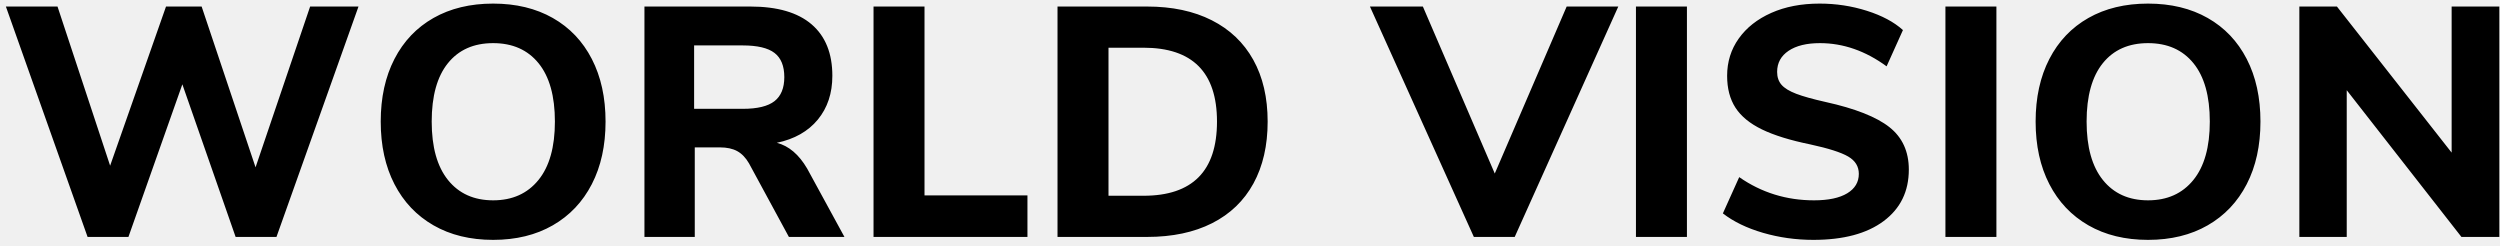
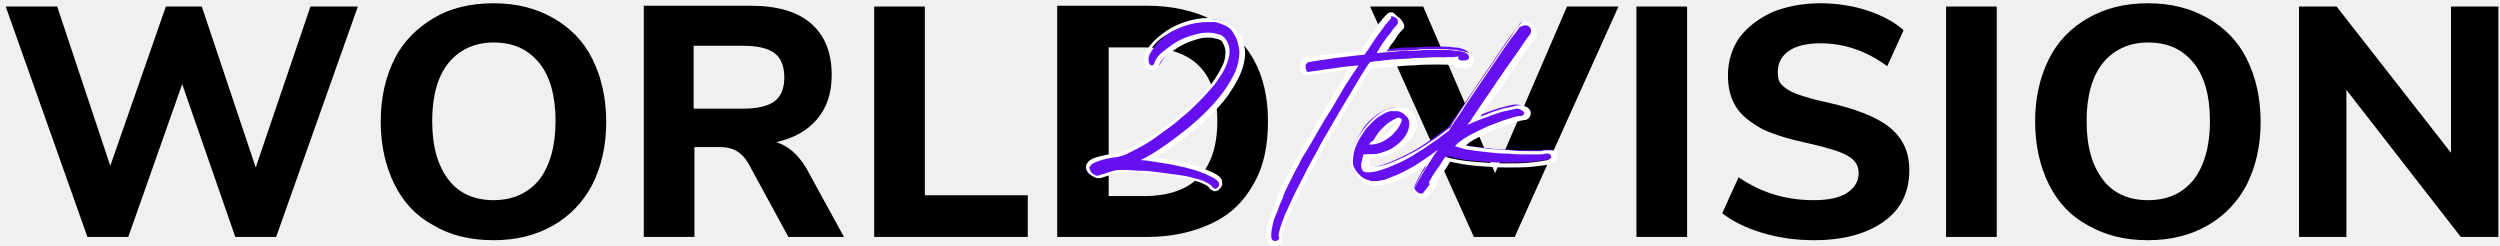
- <svg xmlns="http://www.w3.org/2000/svg" width="306" height="30" viewBox="0 0 306 30">
-   <path d="M583.72,62 L590.32,43.32 L596.84,62 L601.84,62 L611.88,33.8 L605.96,33.8 L599.28,53.48 L592.68,33.8 L588.32,33.8 L581.48,53.28 L575.04,33.8 L568.72,33.8 L578.72,62 L583.72,62 Z M628.36,62.36 C631.16,62.36 633.593,61.767 635.66,60.58 C637.727,59.393 639.32,57.713 640.44,55.54 C641.56,53.367 642.12,50.813 642.12,47.88 C642.12,44.947 641.56,42.393 640.44,40.22 C639.32,38.047 637.727,36.373 635.66,35.2 C633.593,34.027 631.16,33.44 628.36,33.44 C625.56,33.44 623.127,34.027 621.06,35.2 C618.993,36.373 617.4,38.047 616.28,40.22 C615.16,42.393 614.6,44.947 614.6,47.88 C614.6,50.813 615.16,53.367 616.28,55.54 C617.4,57.713 618.993,59.393 621.06,60.58 C623.127,61.767 625.56,62.36 628.36,62.36 Z M628.36,57.52 C626.013,57.52 624.173,56.693 622.84,55.04 C621.507,53.387 620.84,51 620.84,47.88 C620.84,44.76 621.5,42.38 622.82,40.74 C624.14,39.1 625.987,38.28 628.36,38.28 C630.733,38.28 632.587,39.1 633.92,40.74 C635.253,42.38 635.92,44.76 635.92,47.88 C635.92,51 635.247,53.387 633.9,55.04 C632.553,56.693 630.707,57.52 628.36,57.52 Z M653.04,62 L653.04,51.04 L656.12,51.04 C656.973,51.04 657.68,51.193 658.24,51.5 C658.8,51.807 659.28,52.307 659.68,53 L659.68,53 L664.56,62 L671.36,62 L666.8,53.64 C665.787,51.907 664.547,50.853 663.08,50.48 C665.24,50.027 666.913,49.08 668.1,47.64 C669.287,46.2 669.88,44.413 669.88,42.28 C669.88,39.533 669.033,37.433 667.34,35.98 C665.647,34.527 663.147,33.8 659.84,33.8 L659.84,33.8 L646.88,33.8 L646.88,62 L653.04,62 Z M658.92,46.32 L652.96,46.32 L652.96,38.56 L658.92,38.56 C660.707,38.56 662,38.867 662.8,39.48 C663.6,40.093 664,41.08 664,42.44 C664,43.773 663.6,44.753 662.8,45.38 C662,46.007 660.707,46.32 658.92,46.32 L658.92,46.32 Z M693.76,62 L693.76,56.92 L681.16,56.92 L681.16,33.8 L674.92,33.8 L674.92,62 L693.76,62 Z M708.4,62 C711.493,62 714.147,61.44 716.36,60.32 C718.573,59.2 720.26,57.58 721.42,55.46 C722.58,53.34 723.16,50.813 723.16,47.88 C723.16,44.947 722.573,42.427 721.4,40.32 C720.227,38.213 718.533,36.6 716.32,35.48 C714.107,34.36 711.467,33.8 708.4,33.8 L708.4,33.8 L697.44,33.8 L697.44,62 L708.4,62 Z M707.96,56.96 L703.68,56.96 L703.68,38.84 L707.96,38.84 C713.96,38.84 716.96,41.853 716.96,47.88 C716.96,53.933 713.96,56.96 707.96,56.96 L707.96,56.96 Z M753.4,62 L766.08,33.8 L759.76,33.8 L750.96,54.24 L742.16,33.8 L735.68,33.8 L748.4,62 L753.4,62 Z M774.48,62 L774.48,33.8 L768.24,33.8 L768.24,62 L774.48,62 Z M789.96,62.36 C793.64,62.36 796.507,61.593 798.56,60.06 C800.613,58.527 801.64,56.427 801.64,53.76 C801.64,51.547 800.847,49.813 799.26,48.56 C797.673,47.307 795.067,46.28 791.44,45.48 C789.893,45.133 788.7,44.8 787.86,44.48 C787.02,44.16 786.42,43.793 786.06,43.38 C785.7,42.967 785.52,42.44 785.52,41.8 C785.52,40.707 785.987,39.847 786.92,39.22 C787.853,38.593 789.133,38.28 790.76,38.28 C793.613,38.28 796.333,39.227 798.92,41.12 L798.92,41.12 L800.92,36.68 C799.827,35.693 798.353,34.907 796.5,34.32 C794.647,33.733 792.72,33.44 790.72,33.44 C788.48,33.44 786.507,33.82 784.8,34.58 C783.093,35.34 781.767,36.387 780.82,37.72 C779.873,39.053 779.4,40.573 779.4,42.28 C779.4,43.827 779.74,45.127 780.42,46.18 C781.1,47.233 782.18,48.12 783.66,48.84 C785.14,49.56 787.12,50.173 789.6,50.68 C791.813,51.16 793.353,51.653 794.22,52.16 C795.087,52.667 795.52,53.373 795.52,54.28 C795.52,55.293 795.047,56.087 794.1,56.66 C793.153,57.233 791.8,57.52 790.04,57.52 C786.653,57.52 783.6,56.573 780.88,54.68 L780.88,54.68 L778.88,59.12 C780.187,60.133 781.827,60.927 783.8,61.5 C785.773,62.073 787.827,62.36 789.96,62.36 Z M812.36,62 L812.36,33.8 L806.12,33.8 L806.12,62 L812.36,62 Z M830.92,62.36 C833.72,62.36 836.153,61.767 838.22,60.58 C840.287,59.393 841.88,57.713 843,55.54 C844.12,53.367 844.68,50.813 844.68,47.88 C844.68,44.947 844.12,42.393 843,40.22 C841.88,38.047 840.287,36.373 838.22,35.2 C836.153,34.027 833.72,33.44 830.92,33.44 C828.12,33.44 825.687,34.027 823.62,35.2 C821.553,36.373 819.96,38.047 818.84,40.22 C817.72,42.393 817.16,44.947 817.16,47.88 C817.16,50.813 817.72,53.367 818.84,55.54 C819.96,57.713 821.553,59.393 823.62,60.58 C825.687,61.767 828.12,62.36 830.92,62.36 Z M830.92,57.52 C828.573,57.52 826.733,56.693 825.4,55.04 C824.067,53.387 823.4,51 823.4,47.88 C823.4,44.76 824.06,42.38 825.38,40.74 C826.7,39.1 828.547,38.28 830.92,38.28 C833.293,38.28 835.147,39.1 836.48,40.74 C837.813,42.38 838.48,44.76 838.48,47.88 C838.48,51 837.807,53.387 836.46,55.04 C835.113,56.693 833.267,57.52 830.92,57.52 Z M855.24,62 L855.24,44.04 L869.28,62 L873.92,62 L873.92,33.8 L868.08,33.8 L868.08,51.68 L854.04,33.8 L849.44,33.8 L849.44,62 L855.24,62 Z" transform="translate(-568 -33)" />
+ <svg xmlns="http://www.w3.org/2000/svg" version="1.1" id="Layer_1" x="0px" y="0px" viewBox="0 0 306 30" style="enable-background:new 0 0 306 30;" xml:space="preserve">
+   <style type="text/css">
+ 	.st0{fill:#6610F2;}
+ 	.st1{fill:#FFFFFF;}
+ </style>
+   <path d="M15.7,29l6.6-18.7L28.8,29h5l10-28.2H38l-6.7,19.7L24.7,0.8h-4.4l-6.8,19.5L7,0.8H0.7l10,28.2H15.7z M60.4,29.4  c2.8,0,5.2-0.6,7.3-1.8c2.1-1.2,3.7-2.9,4.8-5c1.1-2.2,1.7-4.7,1.7-7.7c0-2.9-0.6-5.5-1.7-7.7c-1.1-2.2-2.7-3.8-4.8-5  c-2.1-1.2-4.5-1.8-7.3-1.8S55.1,1,53.1,2.2s-3.7,2.8-4.8,5c-1.1,2.2-1.7,4.7-1.7,7.7c0,2.9,0.6,5.5,1.7,7.7c1.1,2.2,2.7,3.9,4.8,5  C55.1,28.8,57.6,29.4,60.4,29.4z M60.4,24.5c-2.3,0-4.2-0.8-5.5-2.5c-1.3-1.7-2-4-2-7.2c0-3.1,0.7-5.5,2-7.1  c1.3-1.6,3.2-2.5,5.5-2.5c2.4,0,4.2,0.8,5.6,2.5c1.3,1.6,2,4,2,7.1c0,3.1-0.7,5.5-2,7.2C64.6,23.7,62.7,24.5,60.4,24.5z M85,29V18  h3.1c0.9,0,1.6,0.2,2.1,0.5s1,0.8,1.4,1.5l0,0l4.9,9h6.8l-4.6-8.4c-1-1.7-2.3-2.8-3.7-3.2c2.2-0.5,3.8-1.4,5-2.8  c1.2-1.4,1.8-3.2,1.8-5.4c0-2.7-0.8-4.8-2.5-6.3c-1.7-1.5-4.2-2.2-7.5-2.2l0,0h-13V29H85z M90.9,13.3h-6V5.6h6  c1.8,0,3.1,0.3,3.9,0.9s1.2,1.6,1.2,3c0,1.3-0.4,2.3-1.2,2.9S92.7,13.3,90.9,13.3L90.9,13.3z M125.8,29v-5.1h-12.6V0.8h-6.2V29  H125.8z M140.4,29c3.1,0,5.7-0.6,8-1.7s3.9-2.7,5.1-4.9c1.2-2.1,1.7-4.6,1.7-7.6c0-2.9-0.6-5.5-1.8-7.6c-1.2-2.1-2.9-3.7-5.1-4.8  s-4.9-1.7-7.9-1.7l0,0h-11V29H140.4z M140,24h-4.3V5.8h4.3c6,0,9,3,9,9C149,20.9,146,24,140,24L140,24z M185.4,29l12.7-28.2h-6.3  L183,21.2l-8.8-20.4h-6.5L180.4,29H185.4z M206.5,29V0.8h-6.2V29H206.5z M222,29.4c3.7,0,6.5-0.8,8.6-2.3s3.1-3.6,3.1-6.3  c0-2.2-0.8-3.9-2.4-5.2c-1.6-1.3-4.2-2.3-7.8-3.1c-1.5-0.3-2.7-0.7-3.6-1c-0.8-0.3-1.4-0.7-1.8-1.1s-0.5-0.9-0.5-1.6  c0-1.1,0.5-2,1.4-2.6c0.9-0.6,2.2-0.9,3.8-0.9c2.9,0,5.6,0.9,8.2,2.8l0,0l2-4.4c-1.1-1-2.6-1.8-4.4-2.4s-3.8-0.9-5.8-0.9  c-2.2,0-4.2,0.4-5.9,1.1c-1.7,0.8-3,1.8-4,3.1c-0.9,1.3-1.4,2.9-1.4,4.6c0,1.5,0.3,2.8,1,3.9s1.8,1.9,3.2,2.7  c1.5,0.7,3.5,1.3,5.9,1.8c2.2,0.5,3.8,1,4.6,1.5c0.9,0.5,1.3,1.2,1.3,2.1c0,1-0.5,1.8-1.4,2.4c-0.9,0.6-2.3,0.9-4.1,0.9  c-3.4,0-6.4-0.9-9.2-2.8l0,0l-2,4.4c1.3,1,2.9,1.8,4.9,2.4S219.8,29.4,222,29.4z M244.4,29V0.8h-6.2V29H244.4z M262.9,29.4  c2.8,0,5.2-0.6,7.3-1.8c2.1-1.2,3.7-2.9,4.8-5c1.1-2.2,1.7-4.7,1.7-7.7c0-2.9-0.6-5.5-1.7-7.7c-1.1-2.2-2.7-3.8-4.8-5  c-2.1-1.2-4.5-1.8-7.3-1.8s-5.2,0.6-7.3,1.8s-3.7,2.8-4.8,5c-1.1,2.2-1.7,4.7-1.7,7.7c0,2.9,0.6,5.5,1.7,7.7c1.1,2.2,2.7,3.9,4.8,5  C257.7,28.8,260.1,29.4,262.9,29.4z M262.9,24.5c-2.3,0-4.2-0.8-5.5-2.5c-1.3-1.7-2-4-2-7.2c0-3.1,0.7-5.5,2-7.1  c1.3-1.6,3.2-2.5,5.5-2.5c2.4,0,4.2,0.8,5.6,2.5c1.3,1.6,2,4,2,7.1c0,3.1-0.7,5.5-2,7.2C267.1,23.7,265.3,24.5,262.9,24.5z   M287.2,29V11l14,18h4.6V0.8h-5.8v17.9L286,0.8h-4.6V29H287.2z" />
+   <g>
+     <g>
+       <path class="st0" d="M148.6,23.3c-0.2,0-0.3-0.1-0.5-0.3c-0.1-0.1-0.2-0.3-0.7-0.5c-0.4-0.2-0.9-0.3-1.5-0.5    c-0.6-0.2-1.2-0.3-2-0.4c-0.7-0.1-1.5-0.2-2.2-0.3c-0.7-0.1-1.5-0.2-2.2-0.2c-0.7,0-1.4-0.1-2-0.1c-0.5,0-1,0-1.3,0.1l-1.8,0.6    c-0.1,0-0.1,0-0.2,0c-0.1,0-0.3,0-0.4-0.1c-0.2-0.1-0.3-0.2-0.5-0.3c-0.1-0.1-0.2-0.3-0.3-0.4c-0.1-0.2-0.1-0.4,0-0.5    c0.2-0.3,0.6-0.6,1.3-0.8c0.6-0.2,1.4-0.4,2.4-0.5c0.3-0.1,0.7-0.2,1.3-0.5c0.6-0.3,1.2-0.6,1.9-1c0.7-0.4,1.4-0.9,2.2-1.5    c0.8-0.5,1.6-1.1,2.3-1.8s1.5-1.3,2.2-2c0.7-0.7,1.3-1.4,1.9-2.1c0.5-0.7,1-1.4,1.3-2c0.3-0.6,0.5-1.3,0.5-1.8    c0-0.4-0.1-0.9-0.3-1.2c-0.2-0.3-0.4-0.5-0.7-0.6c-0.4-0.1-0.7-0.2-1.1-0.2c-0.4,0-0.8,0-1.1,0.1c-0.4,0.1-0.7,0.2-1,0.3    c-0.6,0.2-1.2,0.5-1.8,0.8c-0.5,0.3-1,0.6-1.3,1c-0.4,0.3-0.6,0.6-0.8,0.9c-0.2,0.3-0.3,0.5-0.3,0.5V8l-0.1,0.1    c-0.2,0.2-0.3,0.3-0.5,0.3h0l-0.1,0c-0.2-0.1-0.3-0.2-0.4-0.4c-0.1-0.2-0.2-0.3-0.2-0.5c0-0.2,0-0.4,0-0.5    c0.1-0.4,0.4-0.8,0.8-1.4c0.4-0.5,1-1,1.6-1.5c0.7-0.5,1.4-0.9,2.3-1.2c0.9-0.3,1.8-0.5,2.8-0.5c0.1,0,0.3,0,0.4,0    c0.1,0,0.3,0,0.4,0c0.6,0.1,1.1,0.3,1.5,0.6c0.4,0.3,0.7,0.6,1,0.9c0.3,0.4,0.5,0.7,0.6,1.2c0.1,0.4,0.2,0.8,0.2,1.3    c0,0.8-0.2,1.6-0.6,2.5c-0.4,0.8-0.9,1.7-1.5,2.5c-0.6,0.8-1.3,1.7-2.2,2.5c-0.8,0.8-1.7,1.6-2.6,2.3c-0.9,0.7-1.8,1.4-2.8,2    c-0.7,0.5-1.3,0.9-2,1.2c0.3,0,0.6,0.1,0.9,0.1c0.6,0.1,1.2,0.2,1.9,0.3c0.6,0.1,1.3,0.3,1.9,0.4c0.6,0.2,1.2,0.3,1.7,0.5    c0.5,0.2,1,0.4,1.4,0.6c0.4,0.2,0.7,0.4,0.9,0.7c0.2,0.3,0.2,0.5,0.2,0.7c0,0.2-0.1,0.4-0.3,0.5C149,23.3,148.9,23.3,148.6,23.3    L148.6,23.3z" />
+       <path class="st1" d="M147.9,2.7c0.1,0,0.3,0,0.4,0c0.1,0,0.3,0,0.4,0c0.5,0.1,1,0.3,1.4,0.5c0.4,0.2,0.7,0.5,0.9,0.9    c0.2,0.3,0.4,0.7,0.5,1.1c0.1,0.4,0.2,0.8,0.2,1.2c0,0.8-0.2,1.6-0.5,2.4c-0.4,0.8-0.9,1.7-1.5,2.5c-0.6,0.8-1.3,1.6-2.1,2.4    c-0.8,0.8-1.7,1.6-2.6,2.3c-0.9,0.7-1.8,1.4-2.7,2c-0.9,0.6-1.8,1.2-2.7,1.6c0.5,0,1.1,0.1,1.7,0.2c0.6,0.1,1.2,0.2,1.9,0.3    c0.6,0.1,1.3,0.3,1.9,0.4c0.6,0.2,1.2,0.3,1.7,0.5c0.5,0.2,1,0.4,1.4,0.6c0.4,0.2,0.7,0.4,0.9,0.6c0.1,0.2,0.2,0.3,0.1,0.5    c0,0.1-0.1,0.2-0.2,0.3c-0.1,0.1-0.2,0.1-0.2,0.1c0,0,0,0-0.1,0c-0.1,0-0.2-0.1-0.3-0.2c-0.1-0.2-0.4-0.4-0.8-0.6    c-0.4-0.2-0.9-0.4-1.5-0.5c-0.6-0.2-1.2-0.3-2-0.4c-0.7-0.1-1.5-0.2-2.2-0.3c-0.7-0.1-1.5-0.2-2.2-0.2c-0.7,0-1.4-0.1-2-0.1    c-0.5,0-1,0-1.4,0.1l-1.9,0.6c0,0-0.1,0-0.1,0c-0.1,0-0.2,0-0.3-0.1c-0.2-0.1-0.3-0.1-0.4-0.3c-0.1-0.1-0.2-0.2-0.2-0.4    c-0.1-0.1-0.1-0.2,0-0.3c0.1-0.3,0.5-0.5,1.1-0.7c0.6-0.2,1.4-0.4,2.4-0.5c0.3-0.1,0.8-0.2,1.3-0.5c0.6-0.3,1.2-0.6,1.9-1    c0.7-0.4,1.4-0.9,2.2-1.5c0.8-0.6,1.6-1.1,2.3-1.8c0.8-0.6,1.5-1.3,2.2-2c0.7-0.7,1.3-1.4,1.9-2.1c0.5-0.7,1-1.4,1.3-2.1    c0.3-0.7,0.5-1.3,0.5-1.9c0-0.5-0.1-0.9-0.4-1.4c-0.2-0.3-0.5-0.6-0.9-0.7c-0.4-0.1-0.8-0.2-1.2-0.2c-0.4,0-0.8,0-1.2,0.1    c-0.4,0.1-0.8,0.2-1.1,0.3c-0.7,0.2-1.3,0.5-1.8,0.8c-0.5,0.3-1,0.7-1.4,1c-0.4,0.3-0.7,0.6-0.9,0.9c-0.2,0.3-0.3,0.5-0.3,0.7    c-0.1,0.1-0.2,0.2-0.3,0.2c0,0,0,0-0.1,0c-0.1,0-0.2-0.1-0.3-0.2c-0.1-0.1-0.1-0.3-0.2-0.4c0-0.2,0-0.3,0-0.4    c0.1-0.4,0.3-0.8,0.7-1.3c0.4-0.5,0.9-1,1.6-1.4c0.7-0.5,1.4-0.8,2.2-1.1C146.1,2.8,147,2.7,147.9,2.7 M147.9,2.2    c-1,0-2,0.2-2.9,0.5c-0.9,0.3-1.7,0.7-2.4,1.2c-0.7,0.5-1.3,1-1.7,1.5c-0.5,0.6-0.7,1-0.8,1.5c0,0.2-0.1,0.4,0,0.6    c0,0.2,0.1,0.4,0.2,0.6c0.2,0.3,0.4,0.4,0.6,0.5c0.1,0,0.1,0,0.2,0c0.3,0,0.5-0.1,0.7-0.4l0.1-0.1V7.9c0,0,0,0,0,0    c0,0,0-0.1,0.2-0.4c0.2-0.3,0.5-0.5,0.8-0.8c0.4-0.3,0.8-0.6,1.3-0.9c0.5-0.3,1.1-0.6,1.7-0.8c0.3-0.1,0.6-0.2,1-0.3    c0.4-0.1,0.7-0.1,1.1-0.1c0.4,0,0.7,0.1,1.1,0.2c0.3,0.1,0.5,0.2,0.6,0.5c0.2,0.4,0.3,0.7,0.3,1.1c0,0.5-0.1,1.1-0.4,1.7    c-0.3,0.6-0.7,1.3-1.2,2c-0.5,0.7-1.1,1.4-1.8,2c-0.7,0.7-1.4,1.4-2.2,2c-0.8,0.6-1.5,1.2-2.3,1.8c-0.8,0.5-1.5,1-2.2,1.4    c-0.7,0.4-1.3,0.8-1.9,1c-0.5,0.2-0.9,0.4-1.2,0.4c-1,0.2-1.8,0.3-2.4,0.5c-0.8,0.2-1.2,0.5-1.4,0.9c-0.1,0.1-0.1,0.4,0,0.7    c0.1,0.2,0.2,0.4,0.4,0.5c0.2,0.2,0.4,0.3,0.6,0.4c0.2,0.1,0.3,0.1,0.5,0.1c0.1,0,0.2,0,0.2,0l1.9-0.6c0.3,0,0.8-0.1,1.3-0.1    c0.6,0,1.2,0,1.9,0.1c0.7,0,1.4,0.1,2.2,0.2c0.7,0.1,1.5,0.2,2.2,0.3c0.7,0.1,1.4,0.3,1.9,0.4c0.6,0.1,1,0.3,1.4,0.5    c0.4,0.2,0.5,0.3,0.5,0.4l0,0l0,0c0.2,0.3,0.5,0.3,0.6,0.4c0,0,0.1,0,0.1,0c0.2,0,0.4-0.1,0.5-0.2c0.1-0.1,0.3-0.3,0.4-0.6    c0-0.3,0-0.6-0.2-0.8l0,0l0,0c-0.2-0.3-0.6-0.5-1-0.7c-0.4-0.2-0.9-0.4-1.4-0.6c-0.5-0.2-1.1-0.3-1.8-0.5    c-0.6-0.2-1.3-0.3-1.9-0.4c-0.6-0.1-1.3-0.2-1.9-0.3c0,0-0.1,0-0.1,0c0.4-0.3,0.9-0.5,1.4-0.8c0.9-0.6,1.9-1.3,2.8-2    c0.9-0.7,1.8-1.5,2.6-2.3c0.8-0.8,1.6-1.7,2.2-2.5c0.6-0.9,1.1-1.7,1.5-2.6c0.4-0.9,0.6-1.8,0.6-2.6c0-0.5-0.1-0.9-0.2-1.3    c-0.1-0.4-0.3-0.9-0.6-1.2c-0.3-0.4-0.6-0.7-1.1-1c-0.4-0.3-1-0.5-1.5-0.6c-0.2,0-0.3,0-0.5,0C148.2,2.2,148.1,2.2,147.9,2.2    L147.9,2.2z" />
+     </g>
+     <g>
+       <path class="st0" d="M156,29.8c-0.4,0-0.6-0.2-0.6-0.4c-0.1-0.2-0.2-0.4-0.2-0.7c0-0.4,0.1-0.8,0.2-1.3c0.1-0.5,0.3-1,0.5-1.5    c0.2-0.5,0.3-0.9,0.5-1.3l0.3-0.8c0.2-0.5,0.4-0.9,0.6-1.3c0.2-0.4,0.4-0.8,0.6-1.2c0.2-0.4,0.4-0.9,0.7-1.3    c0.3-0.5,0.5-1,0.9-1.6c0.4-0.7,0.9-1.5,1.4-2.4c0.5-0.9,1.1-1.9,1.7-2.8c0.6-1,1.2-1.9,1.7-2.9c0.5-0.7,0.9-1.4,1.3-2    c-0.9,0.1-1.8,0.2-2.7,0.3c-1,0.1-2,0.3-2.9,0.4c0,0,0,0,0,0c-0.3,0-0.4-0.1-0.5-0.3c-0.1-0.1-0.1-0.3-0.1-0.5    c0-0.2,0.1-0.3,0.2-0.5c0.1-0.2,0.3-0.3,0.5-0.3c1-0.2,2.1-0.3,3.2-0.5c1-0.1,2.2-0.3,3.5-0.4c0.3-0.4,0.5-0.8,0.8-1.2    c0.3-0.5,0.6-0.9,0.9-1.3c0.3-0.4,0.6-0.8,0.8-1.2c0.3-0.4,0.5-0.6,0.7-0.8c0.2-0.1,0.3-0.2,0.4-0.2c0.1,0,0.2,0,0.2,0    c0.2,0.1,0.3,0.2,0.5,0.3c0.1,0.1,0.2,0.3,0.3,0.4c0.1,0.3,0,0.4-0.1,0.5c-0.2,0.2-0.4,0.4-0.6,0.7c-0.2,0.3-0.4,0.6-0.7,0.9    c-0.2,0.3-0.4,0.7-0.7,1l-0.3,0.5c0.6-0.1,1.3-0.1,1.9-0.2c0.8-0.1,1.6-0.1,2.3-0.1c0.4,0,1-0.1,1.5-0.1c0.4,0,0.7,0,1.1,0l0.5,0    c0.6,0,1.1,0,1.6,0.1c0.5,0,1,0.1,1.4,0.3c0.2,0.1,0.4,0.2,0.5,0.4c0.2,0.3,0.1,0.5,0.1,0.7c0,0.1-0.1,0.2-0.3,0.3    c-0.1,0.1-0.2,0.1-0.4,0.1c-0.1,0-0.2,0-0.3,0l-0.1,0c-0.1,0-0.3,0-0.4-0.1c-0.2-0.1-0.3-0.2-0.3-0.4c-0.7-0.1-1.3-0.1-2-0.1    l-0.4,0c-0.9,0-1.8,0.1-2.7,0.1c-0.9,0.1-1.8,0.1-2.7,0.2l-2.6,0.3c-0.5,0.7-1,1.5-1.5,2.4c-0.6,1-1.2,2-1.8,3    c-0.6,1-1.2,2.1-1.8,3.1c-0.6,1-1.1,1.9-1.5,2.7c-0.7,1.2-1.3,2.4-1.9,3.6c-0.6,1.1-1.1,2.2-1.5,3.1c-0.2,0.4-0.4,0.8-0.5,1.2    c-0.2,0.4-0.3,0.8-0.4,1.1l-0.2,0.7c0,0,0,0,0,0.1c0.1,0.3,0.1,0.5,0,0.6C156.5,29.7,156.3,29.8,156,29.8L156,29.8L156,29.8z" />
+       <path class="st1" d="M170.3,2c0.1,0,0.1,0,0.2,0c0.1,0.1,0.3,0.1,0.4,0.2c0.1,0.1,0.2,0.2,0.2,0.4c0,0.1,0,0.2,0,0.3    c-0.2,0.2-0.4,0.5-0.6,0.7c-0.2,0.3-0.4,0.6-0.7,0.9c-0.2,0.3-0.5,0.7-0.7,1c-0.2,0.3-0.4,0.7-0.6,1c0.8-0.1,1.6-0.1,2.4-0.2    c0.8-0.1,1.6-0.1,2.3-0.1c0.5,0,1-0.1,1.5-0.1c0.4,0,0.7,0,1.1,0c0.2,0,0.4,0,0.6,0c0.6,0,1.1,0,1.6,0.1c0.5,0,0.9,0.1,1.3,0.2    c0.2,0.1,0.3,0.2,0.4,0.3c0.1,0.1,0.1,0.3,0.1,0.4c0,0.1-0.1,0.2-0.2,0.2c-0.1,0.1-0.2,0.1-0.3,0.1c-0.1,0-0.2,0-0.3,0    c0,0-0.1,0-0.1,0c-0.1,0-0.2,0-0.3-0.1c-0.1,0-0.1-0.1-0.1-0.2c0-0.1,0-0.1,0-0.2C177.7,7.1,177,7,176.2,7c-0.1,0-0.3,0-0.4,0    c-0.9,0-1.8,0.1-2.7,0.1c-0.9,0.1-1.8,0.1-2.7,0.2c-0.9,0.1-1.8,0.2-2.7,0.3c-0.5,0.7-1,1.5-1.6,2.5c-0.6,1-1.2,2-1.8,3    c-0.6,1-1.2,2.1-1.8,3.1c-0.6,1-1.1,1.9-1.5,2.7c-0.7,1.2-1.3,2.4-1.9,3.6c-0.6,1.1-1.1,2.2-1.5,3.1c-0.2,0.4-0.4,0.8-0.5,1.2    c-0.2,0.4-0.3,0.8-0.4,1.1l-0.2,0.8c0,0,0,0.1,0,0.1c0,0,0,0,0,0.1c0.1,0.1,0.1,0.3,0,0.4c-0.1,0.1-0.2,0.2-0.4,0.2    c-0.2,0-0.4-0.1-0.4-0.2c-0.1-0.1-0.1-0.3-0.1-0.6c0-0.4,0.1-0.8,0.2-1.3c0.1-0.5,0.3-1,0.5-1.4c0.2-0.5,0.3-0.9,0.5-1.3    c0.2-0.4,0.3-0.7,0.3-0.8c0.2-0.5,0.4-0.9,0.6-1.3c0.2-0.4,0.4-0.8,0.6-1.2c0.2-0.4,0.4-0.8,0.7-1.3c0.2-0.5,0.5-1,0.9-1.6    c0.4-0.7,0.9-1.5,1.4-2.4c0.5-0.9,1.1-1.9,1.7-2.8c0.6-1,1.1-1.9,1.7-2.9c0.6-0.9,1.1-1.7,1.6-2.4c-1.1,0.1-2.2,0.2-3.3,0.4    c-1,0.1-2,0.3-2.9,0.4c0,0,0,0,0,0c-0.1,0-0.2-0.1-0.2-0.2c0-0.1-0.1-0.2-0.1-0.4c0-0.1,0-0.3,0.1-0.4c0.1-0.1,0.2-0.2,0.3-0.2    c1-0.2,2.1-0.3,3.2-0.5c1.1-0.1,2.3-0.3,3.6-0.4c0.3-0.4,0.6-0.8,0.9-1.3c0.3-0.5,0.6-0.9,0.9-1.3c0.3-0.4,0.6-0.8,0.8-1.1    c0.3-0.3,0.5-0.6,0.7-0.8C170.2,2,170.2,2,170.3,2 M170.3,1.5c-0.2,0-0.4,0.1-0.5,0.2l0,0l0,0c-0.2,0.2-0.5,0.5-0.8,0.9    c-0.3,0.3-0.5,0.7-0.8,1.2c-0.3,0.4-0.6,0.9-0.9,1.3c-0.3,0.4-0.5,0.7-0.7,1.1c-1.2,0.1-2.4,0.3-3.4,0.4C162,6.7,161,6.8,159.9,7    c-0.3,0-0.5,0.2-0.6,0.5c-0.1,0.2-0.2,0.4-0.2,0.6c0,0.2,0,0.4,0.1,0.6c0.1,0.3,0.4,0.5,0.7,0.5h0l0.1,0c0.9-0.1,1.9-0.3,2.9-0.4    c0.7-0.1,1.4-0.2,2.2-0.3c-0.3,0.5-0.6,1-1,1.6c-0.6,0.9-1.1,1.9-1.7,2.9c-0.6,1-1.1,1.9-1.7,2.9c-0.5,0.9-1,1.7-1.4,2.4    c-0.3,0.6-0.6,1.2-0.9,1.7c-0.3,0.5-0.5,0.9-0.7,1.3c-0.2,0.4-0.4,0.8-0.6,1.2c-0.2,0.4-0.4,0.8-0.6,1.3c-0.1,0.2-0.2,0.4-0.3,0.8    c-0.2,0.4-0.3,0.8-0.5,1.3c-0.2,0.5-0.3,1-0.5,1.5c-0.2,0.5-0.2,1-0.2,1.4c0,0.3,0.1,0.6,0.2,0.9c0.2,0.3,0.5,0.5,0.8,0.5l0,0l0,0    c0.5,0,0.7-0.3,0.8-0.4c0.1-0.1,0.2-0.4,0-0.8l0.2-0.6c0.1-0.3,0.2-0.7,0.4-1.1c0.2-0.4,0.3-0.8,0.5-1.2c0.4-0.9,1-2,1.5-3.1    c0.6-1.1,1.2-2.3,1.9-3.5c0.4-0.8,0.9-1.7,1.5-2.7c0.6-1,1.2-2,1.8-3.1c0.6-1,1.2-2.1,1.8-3c0.5-0.9,1-1.7,1.5-2.3l2.5-0.2    c0.9-0.1,1.8-0.2,2.7-0.2c0.9-0.1,1.8-0.1,2.7-0.1c0.1,0,0.2,0,0.4,0c0.6,0,1.2,0,1.8,0.1c0.1,0.2,0.2,0.3,0.4,0.3    c0.2,0.1,0.3,0.1,0.5,0.1c0,0,0.1,0,0.1,0c0.1,0,0.2,0,0.4,0c0.2,0,0.3-0.1,0.5-0.2c0.2-0.1,0.3-0.3,0.4-0.5    c0.1-0.3,0.1-0.6-0.1-0.8c-0.2-0.2-0.4-0.4-0.6-0.5l0,0l0,0c-0.4-0.1-0.9-0.2-1.4-0.3c-0.5,0-1.1-0.1-1.6-0.1c-0.2,0-0.4,0-0.6,0    c-0.4,0-0.7,0-1.1,0c-0.6,0-1.1,0-1.5,0.1c-0.7,0-1.5,0.1-2.3,0.1c-0.5,0-0.9,0.1-1.4,0.1c0,0,0-0.1,0.1-0.1    c0.2-0.3,0.4-0.7,0.7-1c0.2-0.3,0.4-0.6,0.6-0.9c0.2-0.3,0.4-0.5,0.6-0.7c0.1-0.1,0.3-0.3,0.1-0.7c-0.1-0.2-0.2-0.4-0.3-0.5    c-0.2-0.2-0.3-0.3-0.5-0.4C170.6,1.5,170.4,1.5,170.3,1.5L170.3,1.5z" />
+     </g>
+     <g>
+       <path class="st0" d="M174.1,23.8c-0.2,0-0.3-0.1-0.5-0.2c-0.1-0.1-0.3-0.2-0.4-0.4c-0.1-0.2-0.1-0.4,0-0.6c0.2-0.4,0.5-1,0.9-1.7    c0.3-0.5,0.7-1.2,1.1-1.8c-0.2,0.2-0.5,0.3-0.7,0.5c-0.5,0.3-1.1,0.7-1.6,1c-0.6,0.3-1.1,0.6-1.6,0.8c-0.5,0.2-1.1,0.4-1.6,0.6    c-0.5,0.1-1,0.2-1.4,0.2c0,0,0,0,0,0c-0.4,0-0.7-0.1-1-0.2c-0.3-0.1-0.6-0.3-0.9-0.6c-0.2-0.2-0.5-0.5-0.6-0.8    c-0.2-0.3-0.3-0.7-0.3-1c0-0.7,0.1-1.4,0.4-2.1c0.3-0.7,0.7-1.4,1.1-2c0.5-0.6,1-1.1,1.6-1.5c0.6-0.4,1.2-0.7,1.7-0.8    c0.2,0,0.3-0.1,0.5-0.1c0.1,0,0.2,0,0.3,0c0.3,0,0.6,0.1,0.8,0.2c0.3,0.1,0.5,0.3,0.7,0.5c0.2,0.2,0.3,0.5,0.4,0.9    c0.1,0.5-0.1,1-0.4,1.6c-0.3,0.5-0.7,1-1.3,1.4c-0.5,0.4-1.2,0.7-1.9,0.9c-0.5,0.2-1.1,0.3-1.7,0.3c-0.1,0-0.3,0-0.4,0    c0,0.2-0.1,0.3-0.1,0.4c0,0.2-0.1,0.4-0.1,0.5c0,0.3,0,0.4,0.1,0.6c0,0,0.1,0.1,0.5,0.1c0.5,0,1.3-0.2,2.3-0.6    c1-0.4,2.1-0.9,3.3-1.6c0.5-0.3,1-0.6,1.4-0.9c0.4-0.3,0.9-0.6,1.3-0.9c0.4-0.3,0.8-0.6,1.2-0.9l0.2-0.2l0.4-0.6l1.5-2.2    c0.7-1,1.4-2.1,2.1-3.1c0.7-1,1.3-1.9,1.9-2.8c0.6-0.9,1.1-1.6,1.6-2.3c0.5-0.7,0.9-1.1,1.1-1.5c0.1-0.1,0.3-0.2,0.5-0.2    c0.1,0,0.1,0,0.2,0c0.2,0.1,0.3,0.2,0.5,0.3c0.1,0.2,0.2,0.3,0.3,0.6c0,0.2,0,0.5-0.2,0.7c-0.2,0.2-0.4,0.6-0.8,1    c-0.3,0.5-0.7,1-1.1,1.6c-0.4,0.6-0.9,1.2-1.4,2l-3.8,5.6c0.2-0.1,0.4-0.2,0.6-0.3c0.5-0.2,1.1-0.4,1.6-0.6    c0.6-0.2,1.1-0.4,1.6-0.5c0.5-0.1,1-0.3,1.4-0.3c0.1,0,0.1,0,0.2,0c0.2,0,0.3,0,0.5,0.1c0.2,0.1,0.4,0.2,0.5,0.3    c0.1,0.2,0.2,0.4,0.1,0.6c-0.1,0.2-0.4,0.3-0.7,0.4c-0.6,0.1-1.3,0.3-2.1,0.6c-0.8,0.3-1.6,0.6-2.4,1c-0.8,0.4-1.5,0.7-2.1,1.1    c-0.4,0.3-0.7,0.5-0.9,0.7c0.2,0.1,0.6,0.1,1,0.2c0.7,0.1,1.4,0.2,2.3,0.3c0.9,0.1,1.8,0.2,2.7,0.2c0.9,0.1,1.8,0.1,2.6,0.1    c0.4,0,0.8,0,1.1,0c0.3,0,0.6,0,0.9-0.1c0.1,0,0.2,0,0.3,0c0.1,0,0.2,0,0.3,0c0.2,0,0.4,0.1,0.5,0.3c0.2,0.4,0,0.6-0.1,0.7    c-0.1,0.1-0.3,0.2-0.5,0.2c-0.5,0.1-1.2,0.2-2.2,0.3c-1,0.1-2,0.1-3.2,0.1c-1.2,0-2.4-0.1-3.7-0.2c-1.2-0.1-2.3-0.3-3.3-0.6    c-0.2,0.4-0.4,0.7-0.6,0.9c-0.2,0.3-0.3,0.5-0.5,0.7c-0.1,0.2-0.3,0.4-0.4,0.6c-0.1,0.2-0.2,0.4-0.3,0.6c0.1,0.3,0,0.5-0.1,0.6    l-0.7,0.8C174.5,23.7,174.3,23.8,174.1,23.8L174.1,23.8z M171.2,14.6c-0.1,0-0.2,0-0.3,0.1c-0.3,0.1-0.6,0.3-0.9,0.5    c-0.3,0.2-0.6,0.5-0.9,0.8c-0.3,0.3-0.5,0.6-0.7,0.8c-0.1,0.2-0.2,0.3-0.3,0.5c0,0,0,0.1-0.1,0.1c0.4-0.1,0.8-0.2,1.1-0.4    c0.5-0.3,0.9-0.6,1.3-1c0.4-0.3,0.6-0.7,0.8-1C171.3,14.8,171.3,14.7,171.2,14.6C171.3,14.6,171.2,14.6,171.2,14.6z" />
+       <path class="st1" d="M186.7,3.1c0,0,0.1,0,0.1,0c0.1,0,0.3,0.1,0.4,0.2c0.1,0.1,0.2,0.3,0.2,0.4c0,0.2,0,0.3-0.1,0.5    c-0.2,0.2-0.5,0.6-0.8,1.1c-0.3,0.5-0.7,1-1.1,1.6c-0.4,0.6-0.9,1.3-1.4,2c-0.5,0.7-1,1.4-1.5,2.2c-0.5,0.7-1,1.4-1.5,2.2    c-0.5,0.7-0.9,1.4-1.4,2c0.4-0.2,0.9-0.4,1.4-0.6c0.5-0.2,1.1-0.4,1.6-0.6c0.6-0.2,1.1-0.4,1.6-0.5c0.5-0.1,1-0.2,1.4-0.3    c0,0,0.1,0,0.1,0c0.1,0,0.2,0,0.4,0.1c0.2,0.1,0.3,0.2,0.4,0.3c0.1,0.1,0.1,0.2,0,0.3s-0.2,0.2-0.5,0.2c-0.6,0.1-1.3,0.4-2.1,0.6    c-0.8,0.3-1.7,0.6-2.5,1c-0.8,0.4-1.5,0.7-2.1,1.1c-0.6,0.4-1,0.7-1.2,1c0.3,0.1,0.7,0.2,1.4,0.4c0.7,0.1,1.4,0.2,2.3,0.3    c0.9,0.1,1.8,0.2,2.7,0.2c0.9,0.1,1.8,0.1,2.6,0.1c0.4,0,0.8,0,1.1,0c0.4,0,0.7,0,0.9-0.1c0.1,0,0.2,0,0.2,0c0.1,0,0.1,0,0.2,0    c0.1,0,0.3,0.1,0.3,0.2c0.1,0.2,0.1,0.3,0,0.4c-0.1,0.1-0.2,0.1-0.4,0.2c-0.5,0.1-1.2,0.2-2.1,0.3c-0.9,0.1-2,0.1-3.2,0.1    c-1.2,0-2.4-0.1-3.7-0.2c-1.3-0.1-2.4-0.3-3.5-0.6c-0.3,0.4-0.5,0.8-0.7,1.1c-0.2,0.3-0.4,0.5-0.5,0.7c-0.1,0.2-0.3,0.4-0.4,0.6    c-0.1,0.2-0.2,0.4-0.4,0.7c0.1,0.2,0.1,0.3,0,0.4l-0.7,0.9c-0.1,0.1-0.2,0.1-0.3,0.1c0,0,0,0,0,0c-0.1,0-0.3,0-0.4-0.1    c-0.1-0.1-0.2-0.2-0.3-0.3c-0.1-0.1-0.1-0.2,0-0.4c0.2-0.4,0.5-0.9,0.9-1.6c0.4-0.7,0.9-1.5,1.5-2.4c0.1-0.2,0.3-0.4,0.4-0.6    c-0.6,0.5-1.2,0.9-1.8,1.3c-0.5,0.3-1,0.7-1.6,1c-0.6,0.3-1.1,0.6-1.6,0.8c-0.5,0.2-1,0.4-1.5,0.6c-0.5,0.1-0.9,0.2-1.4,0.2    c-0.3,0-0.6-0.1-0.9-0.2c-0.3-0.1-0.6-0.3-0.8-0.5c-0.2-0.2-0.4-0.5-0.6-0.8c-0.2-0.3-0.2-0.6-0.2-0.9c0-0.7,0.1-1.3,0.4-2    c0.3-0.7,0.7-1.3,1.1-1.9c0.5-0.6,1-1.1,1.5-1.5c0.6-0.4,1.1-0.7,1.6-0.8c0.1,0,0.3,0,0.5,0c0.1,0,0.2,0,0.2,0    c0.3,0,0.5,0.1,0.7,0.2c0.2,0.1,0.4,0.3,0.6,0.5c0.2,0.2,0.3,0.5,0.3,0.8c0,0.4-0.1,0.9-0.4,1.4c-0.3,0.5-0.7,0.9-1.2,1.3    c-0.5,0.4-1.1,0.7-1.8,0.9c-0.5,0.2-1,0.2-1.6,0.2c-0.2,0-0.4,0-0.6,0c-0.1,0.2-0.1,0.5-0.2,0.7c0,0.2-0.1,0.4-0.1,0.6    c0,0.3,0.1,0.6,0.2,0.7c0.1,0.1,0.3,0.2,0.7,0.2c0.6,0,1.4-0.2,2.4-0.6c1-0.4,2.2-0.9,3.4-1.7c0.5-0.3,1-0.6,1.4-0.9    c0.4-0.3,0.9-0.6,1.3-0.9c0.4-0.3,0.8-0.6,1.2-0.9c0.1,0,0.1-0.1,0.2-0.2c0.6-1,1.3-1.9,1.9-2.9c0.7-1,1.4-2.1,2.1-3.1    c0.7-1,1.3-1.9,1.9-2.8c0.6-0.9,1.1-1.6,1.6-2.3c0.5-0.7,0.9-1.1,1.1-1.5C186.5,3.1,186.6,3.1,186.7,3.1 M167.6,17.7    c0.6,0,1.1-0.1,1.7-0.4c0.5-0.3,1-0.6,1.3-1c0.4-0.4,0.6-0.7,0.8-1.1c0.2-0.4,0.2-0.6,0.1-0.7c-0.1,0-0.2-0.1-0.2-0.1    c-0.1,0-0.3,0-0.4,0.1c-0.3,0.1-0.6,0.3-0.9,0.5c-0.3,0.2-0.6,0.5-0.9,0.8c-0.3,0.3-0.5,0.6-0.7,0.9c-0.1,0.2-0.2,0.3-0.3,0.5    C167.7,17.4,167.6,17.6,167.6,17.7 M186.7,2.6C186.7,2.6,186.7,2.6,186.7,2.6C186.7,2.6,186.7,2.6,186.7,2.6    c-0.2,0-0.4,0.1-0.6,0.3l0,0l0,0c-0.3,0.3-0.7,0.8-1.1,1.5c-0.5,0.7-1,1.4-1.6,2.3c-0.6,0.9-1.2,1.8-1.9,2.8c-0.7,1-1.4,2-2.1,3.1    c-0.6,0.9-1.2,1.8-1.8,2.8l0,0.1l0,0l-0.1,0.1c-0.4,0.3-0.8,0.6-1.2,0.9c-0.4,0.3-0.8,0.6-1.3,0.9c-0.4,0.3-0.9,0.6-1.4,0.9    c-1.2,0.7-2.3,1.2-3.3,1.6c-1,0.4-1.7,0.5-2.2,0.5c-0.2,0-0.3,0-0.3,0c0-0.1-0.1-0.2-0.1-0.4c0-0.1,0-0.3,0-0.5c0-0.1,0-0.2,0-0.2    c0.1,0,0.1,0,0.2,0c0.6,0,1.2-0.1,1.7-0.3c0.7-0.2,1.4-0.6,2-1c0.6-0.4,1-0.9,1.4-1.4c0.4-0.6,0.5-1.1,0.4-1.7    c-0.1-0.4-0.2-0.8-0.4-1c-0.2-0.3-0.5-0.5-0.8-0.6c-0.3-0.1-0.6-0.2-0.9-0.2c-0.1,0-0.2,0-0.3,0c-0.2,0-0.4,0-0.6,0.1    c-0.6,0.1-1.2,0.4-1.8,0.9c-0.6,0.4-1.1,1-1.6,1.6c-0.5,0.6-0.9,1.3-1.2,2c-0.3,0.7-0.4,1.5-0.4,2.2c0,0.4,0.1,0.8,0.3,1.1    c0.2,0.3,0.4,0.6,0.7,0.9c0.3,0.3,0.6,0.5,0.9,0.6c0.4,0.1,0.7,0.2,1.1,0.2c0.5,0,1-0.1,1.5-0.2c0.5-0.1,1.1-0.3,1.6-0.6    c0.5-0.2,1.1-0.5,1.7-0.8c0.5-0.3,0.9-0.5,1.4-0.8c-0.2,0.3-0.3,0.6-0.5,0.8c-0.4,0.7-0.7,1.3-0.9,1.7c-0.1,0.3-0.1,0.6,0,0.8    c0.1,0.2,0.2,0.3,0.4,0.5c0.2,0.1,0.4,0.2,0.6,0.2l0,0l0,0c0.3,0,0.5-0.1,0.7-0.4l0.7-0.8c0.1,0,0.3-0.3,0.2-0.7    c0.1-0.2,0.2-0.4,0.3-0.5c0.1-0.2,0.2-0.4,0.4-0.6c0.1-0.2,0.3-0.4,0.5-0.7c0.1-0.2,0.3-0.5,0.5-0.8c1,0.2,2,0.4,3.2,0.5    c1.3,0.1,2.5,0.2,3.7,0.2c1.2,0,2.3,0,3.2-0.1c1-0.1,1.7-0.2,2.2-0.3c0.3-0.1,0.5-0.2,0.6-0.3c0.2-0.2,0.4-0.5,0.2-1l0-0.1l0,0    c-0.1-0.2-0.4-0.3-0.6-0.3c-0.1,0-0.2,0-0.3,0c-0.1,0-0.2,0-0.3,0c-0.2,0-0.5,0-0.8,0.1c-0.3,0-0.7,0-1.1,0c-0.8,0-1.7,0-2.6-0.1    c-0.9-0.1-1.8-0.1-2.7-0.2c-0.9-0.1-1.6-0.2-2.3-0.3c-0.2,0-0.4-0.1-0.5-0.1c0.1-0.1,0.3-0.2,0.5-0.4c0.6-0.4,1.3-0.7,2.1-1.1    c0.8-0.4,1.6-0.7,2.4-1c0.8-0.3,1.5-0.5,2.1-0.6c0.3,0,0.6-0.1,0.8-0.5c0.1-0.3,0.1-0.6-0.1-0.8c-0.1-0.2-0.3-0.3-0.6-0.4    c-0.2-0.1-0.4-0.1-0.6-0.1c-0.1,0-0.2,0-0.2,0c-0.4,0.1-0.9,0.2-1.4,0.3c-0.5,0.1-1.1,0.3-1.7,0.5c-0.5,0.2-1,0.4-1.5,0.6l0.4-0.6    l0.2-0.3c0.4-0.6,0.8-1.2,1.3-1.8c0.5-0.7,1-1.4,1.5-2.2c0.5-0.7,0.9-1.4,1.4-2c0.4-0.6,0.8-1.1,1.1-1.6c0.3-0.5,0.6-0.8,0.8-1    c0.2-0.2,0.3-0.5,0.2-0.9c0-0.2-0.1-0.5-0.3-0.7c-0.2-0.2-0.4-0.3-0.6-0.4C186.9,2.6,186.8,2.6,186.7,2.6L186.7,2.6L186.7,2.6z     M168.5,17.1C168.5,17,168.5,17,168.5,17.1c0.2-0.3,0.5-0.6,0.7-0.9c0.3-0.3,0.6-0.5,0.9-0.8c0.3-0.2,0.6-0.4,0.8-0.5c0,0,0,0,0,0    c-0.1,0.3-0.4,0.6-0.7,1c-0.3,0.3-0.8,0.6-1.2,0.9C168.8,16.9,168.7,17,168.5,17.1L168.5,17.1z" />
+     </g>
+   </g>
</svg>
